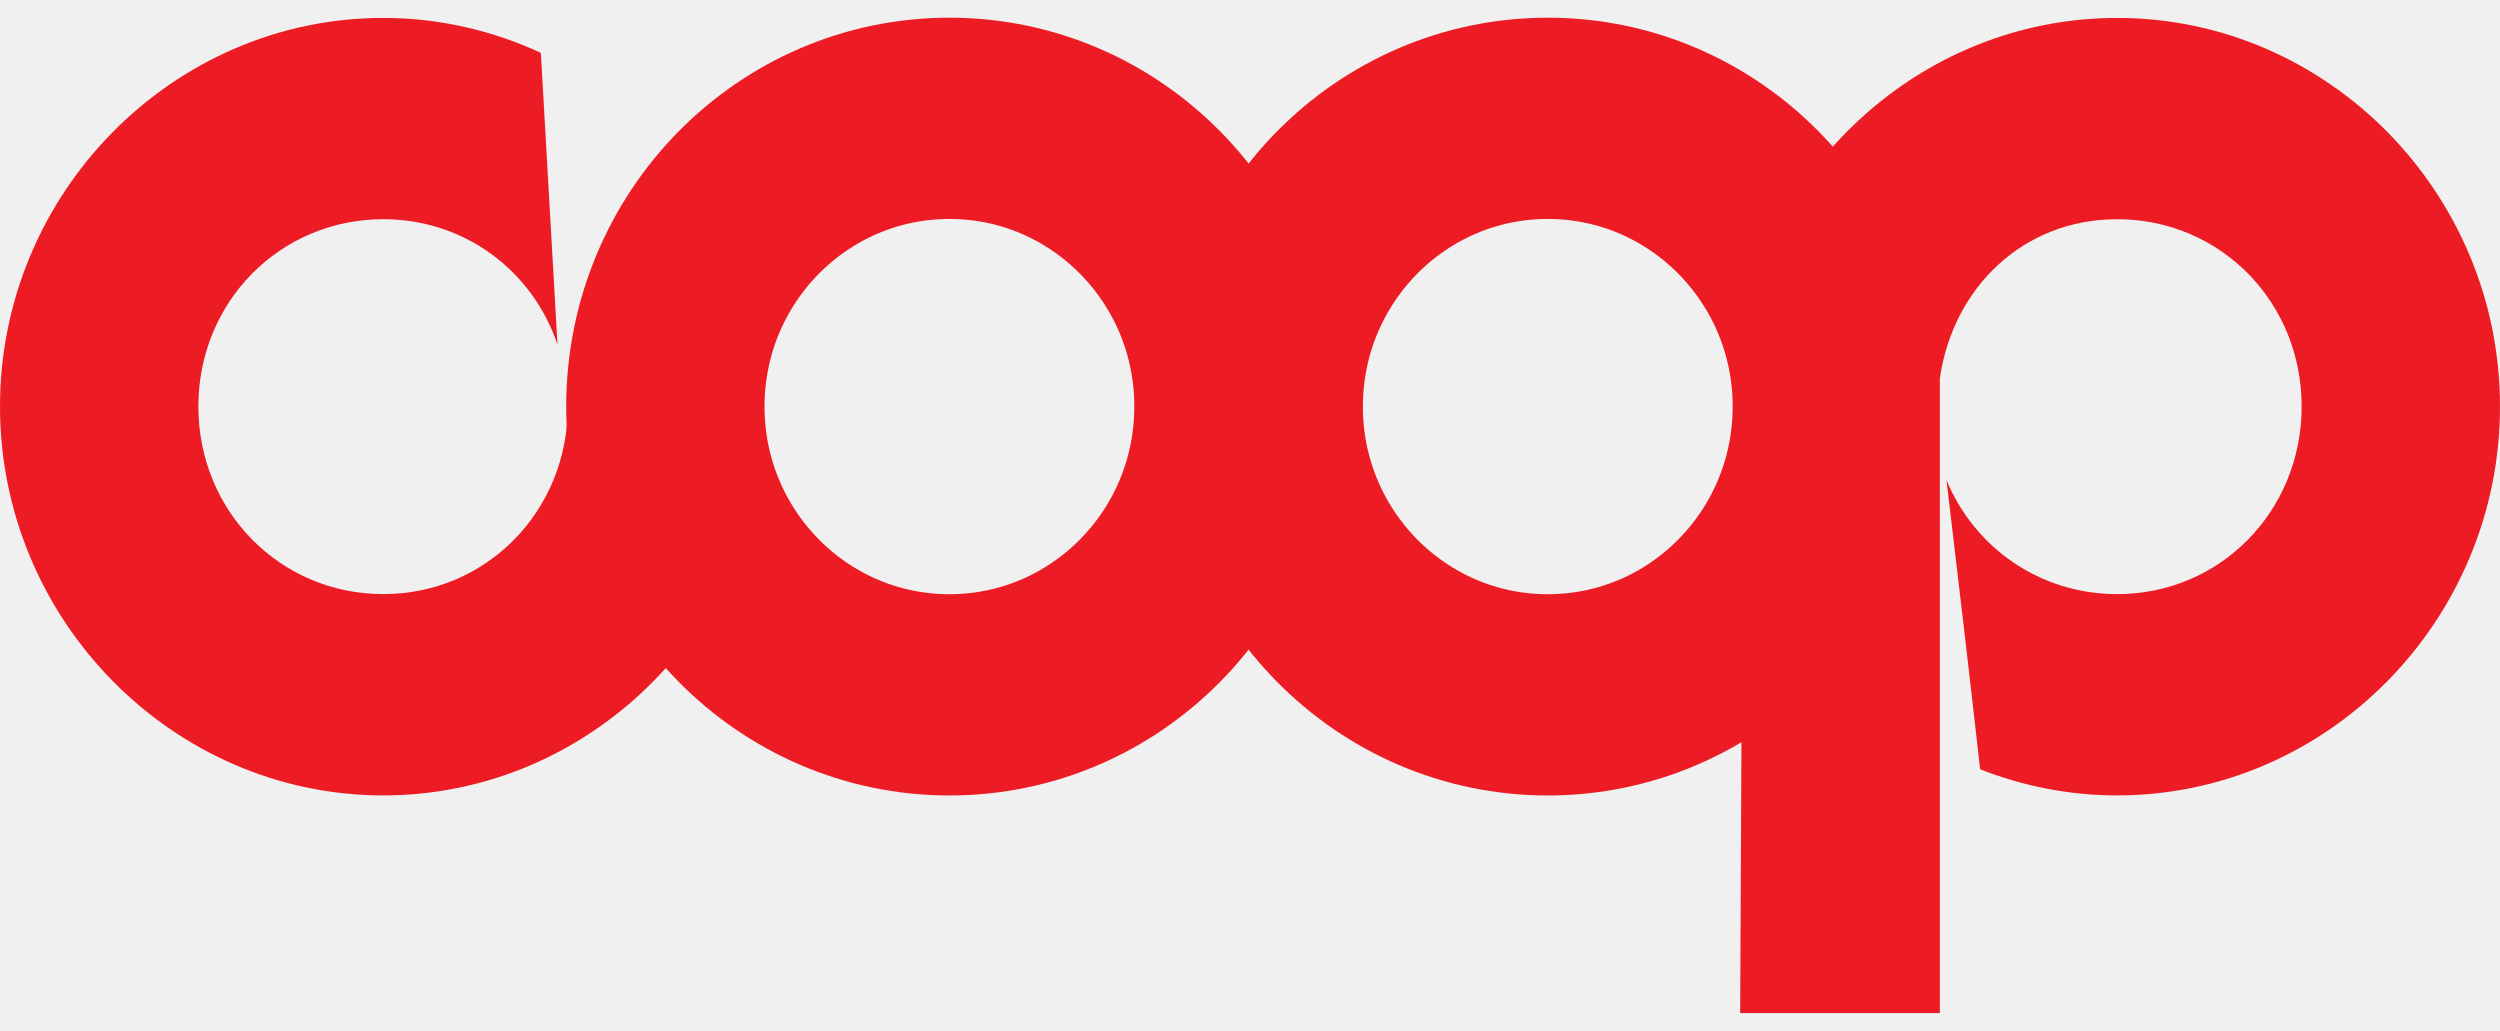
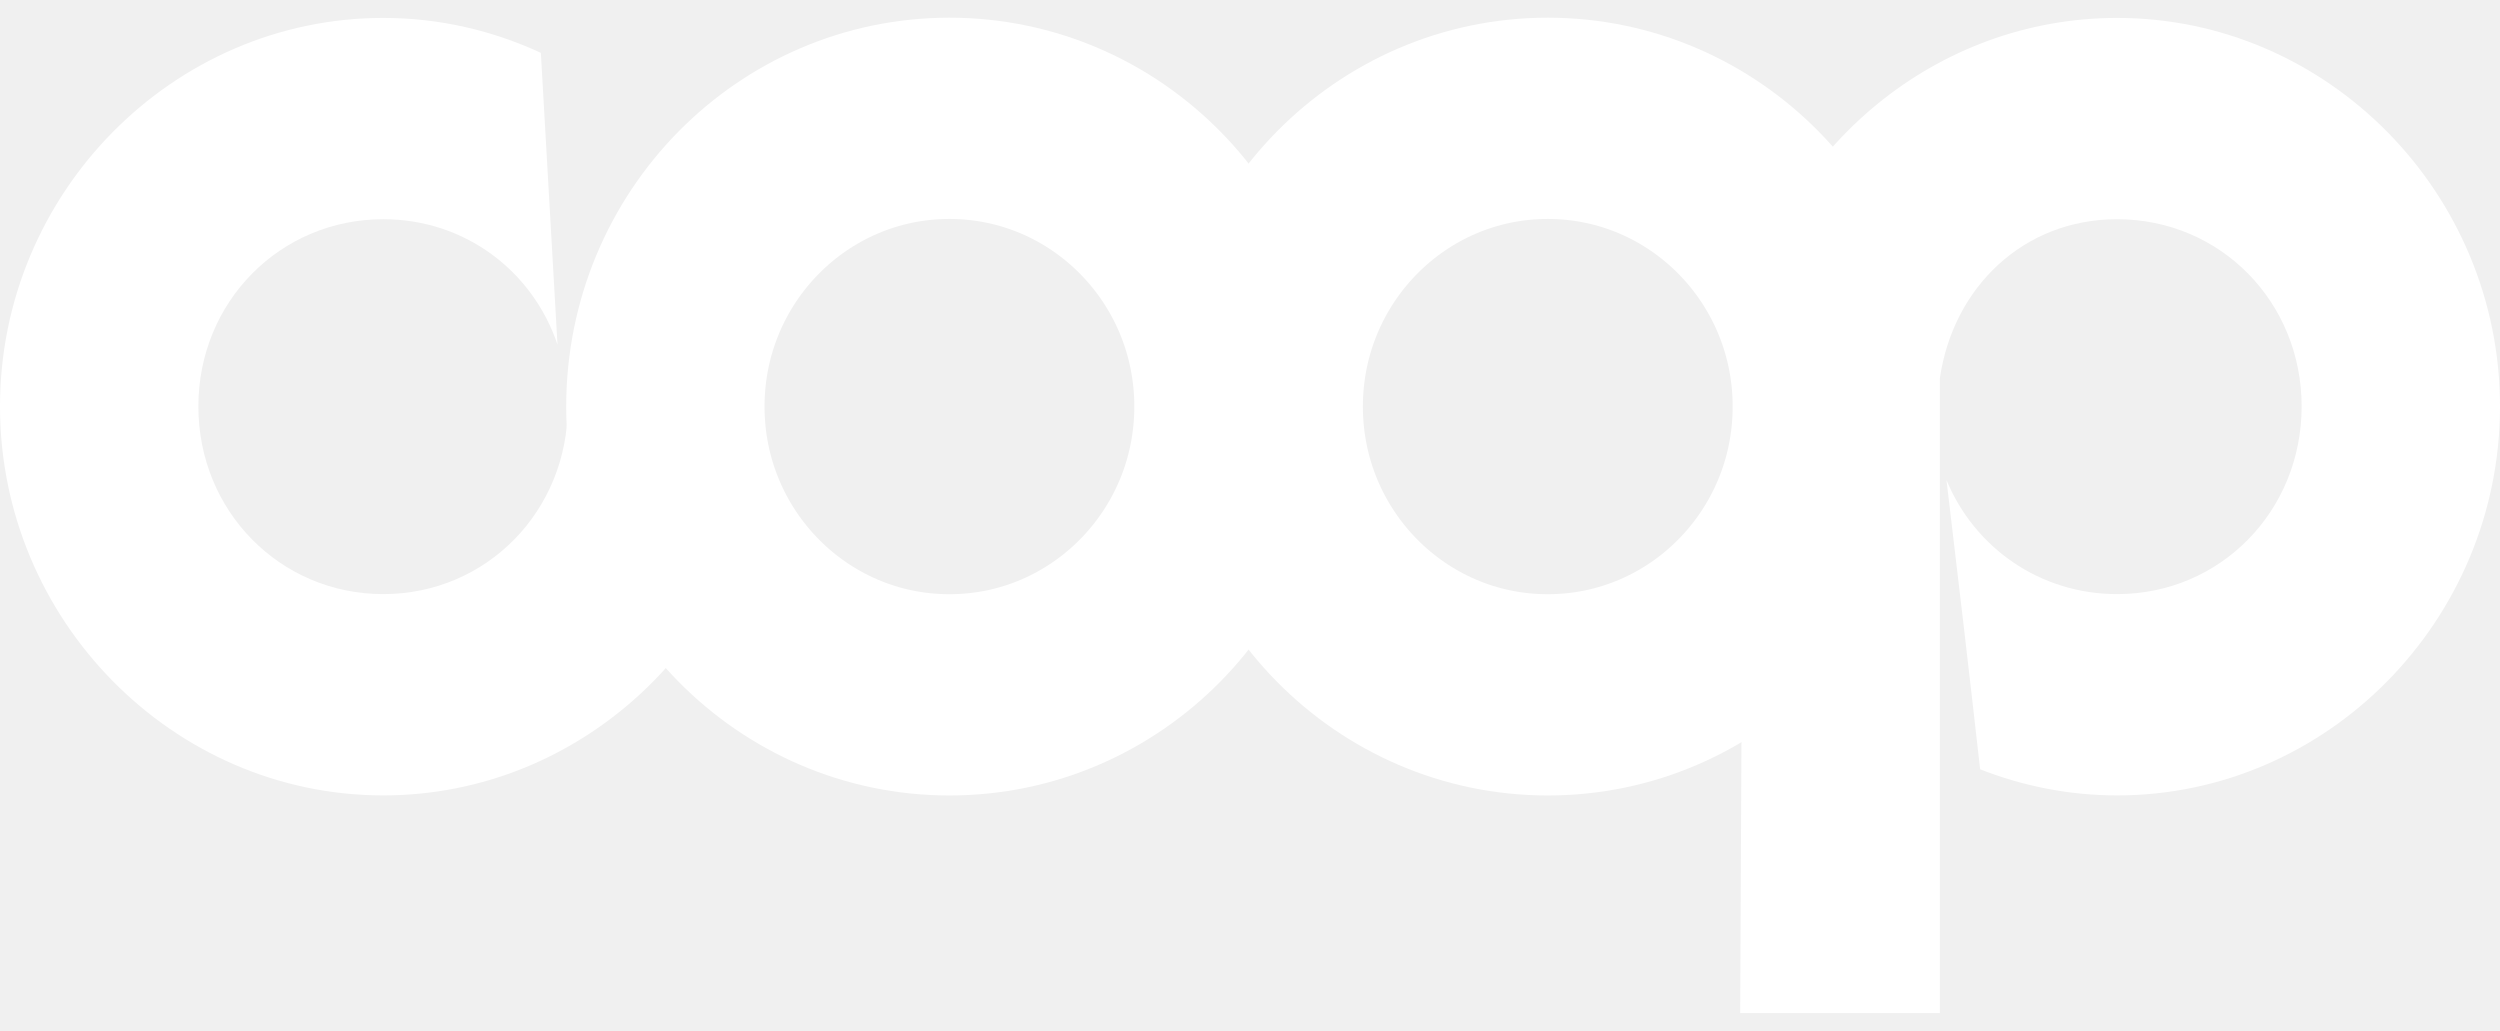
<svg xmlns="http://www.w3.org/2000/svg" height="1031" viewBox="3.079 3.974 791.829 315.196" width="2500">
-   <path d="m352.29 143.983a23.991 23.991 0 1 1 -47.982 0 23.991 23.991 0 1 1 47.983 0z" fill="none" stroke="#ed1c24" stroke-width="16.751" transform="matrix(3.75014 0 0 3.80561 -737.86 -420.868)" />
-   <path d="m124.475 3.974c-66.658 0-121.396 55.42-121.396 123.064s54.738 123.191 121.396 123.191c62.749 0 114.874-49.28 120.768-111.482l-62.453-14.637c.046.98.125 1.934.125 2.927 0 33.153-25.771 59.432-58.44 59.432-32.67 0-58.566-26.28-58.566-59.432s25.897-59.305 58.566-59.305c25.877 0 47.328 16.398 55.18 39.707l-5.268-92.394c-15.263-7.071-32.127-11.071-49.912-11.071z" fill="#ed1c24" />
-   <path d="m352.29 143.983a23.991 23.991 0 1 1 -47.982 0 23.991 23.991 0 1 1 47.983 0z" fill="none" stroke="#ed1c24" stroke-width="16.751" transform="matrix(3.75014 0 0 3.80561 -927.376 -420.868)" />
-   <path d="m673.639 3.974c-57.399 0-105.981 41.084-118.369 95.693l-1.02 219.503h63.242v-201.04c4.172-28.806 26.47-50.397 56.147-50.397 32.669 0 58.44 26.153 58.44 59.305 0 33.153-25.771 59.432-58.44 59.432-24.502 0-45.228-14.757-54.051-36.142 3.63 30.453 7.236 61.169 10.66 91.63 13.49 5.294 28.142 8.271 43.39 8.271 66.659 0 121.27-55.547 121.27-123.19 0-67.645-54.611-123.065-121.27-123.065z" fill="#ed1c24" />
+   <path d="m352.29 143.983a23.991 23.991 0 1 1 -47.982 0 23.991 23.991 0 1 1 47.983 0z" fill="none" stroke="#ffffff" stroke-width="16.751" transform="matrix(3.75014 0 0 3.80561 -737.86 -420.868)" />
+   <path d="m124.475 3.974c-66.658 0-121.396 55.42-121.396 123.064s54.738 123.191 121.396 123.191c62.749 0 114.874-49.28 120.768-111.482l-62.453-14.637c.046.98.125 1.934.125 2.927 0 33.153-25.771 59.432-58.44 59.432-32.67 0-58.566-26.28-58.566-59.432s25.897-59.305 58.566-59.305c25.877 0 47.328 16.398 55.18 39.707l-5.268-92.394c-15.263-7.071-32.127-11.071-49.912-11.071z" fill="#ffffff" />
+   <path d="m352.29 143.983a23.991 23.991 0 1 1 -47.982 0 23.991 23.991 0 1 1 47.983 0z" fill="none" stroke="#ffffff" stroke-width="16.751" transform="matrix(3.75014 0 0 3.80561 -927.376 -420.868)" />
+   <path d="m673.639 3.974c-57.399 0-105.981 41.084-118.369 95.693l-1.02 219.503h63.242v-201.04c4.172-28.806 26.47-50.397 56.147-50.397 32.669 0 58.44 26.153 58.44 59.305 0 33.153-25.771 59.432-58.44 59.432-24.502 0-45.228-14.757-54.051-36.142 3.63 30.453 7.236 61.169 10.66 91.63 13.49 5.294 28.142 8.271 43.39 8.271 66.659 0 121.27-55.547 121.27-123.19 0-67.645-54.611-123.065-121.27-123.065z" fill="#ffffff" />
</svg>
